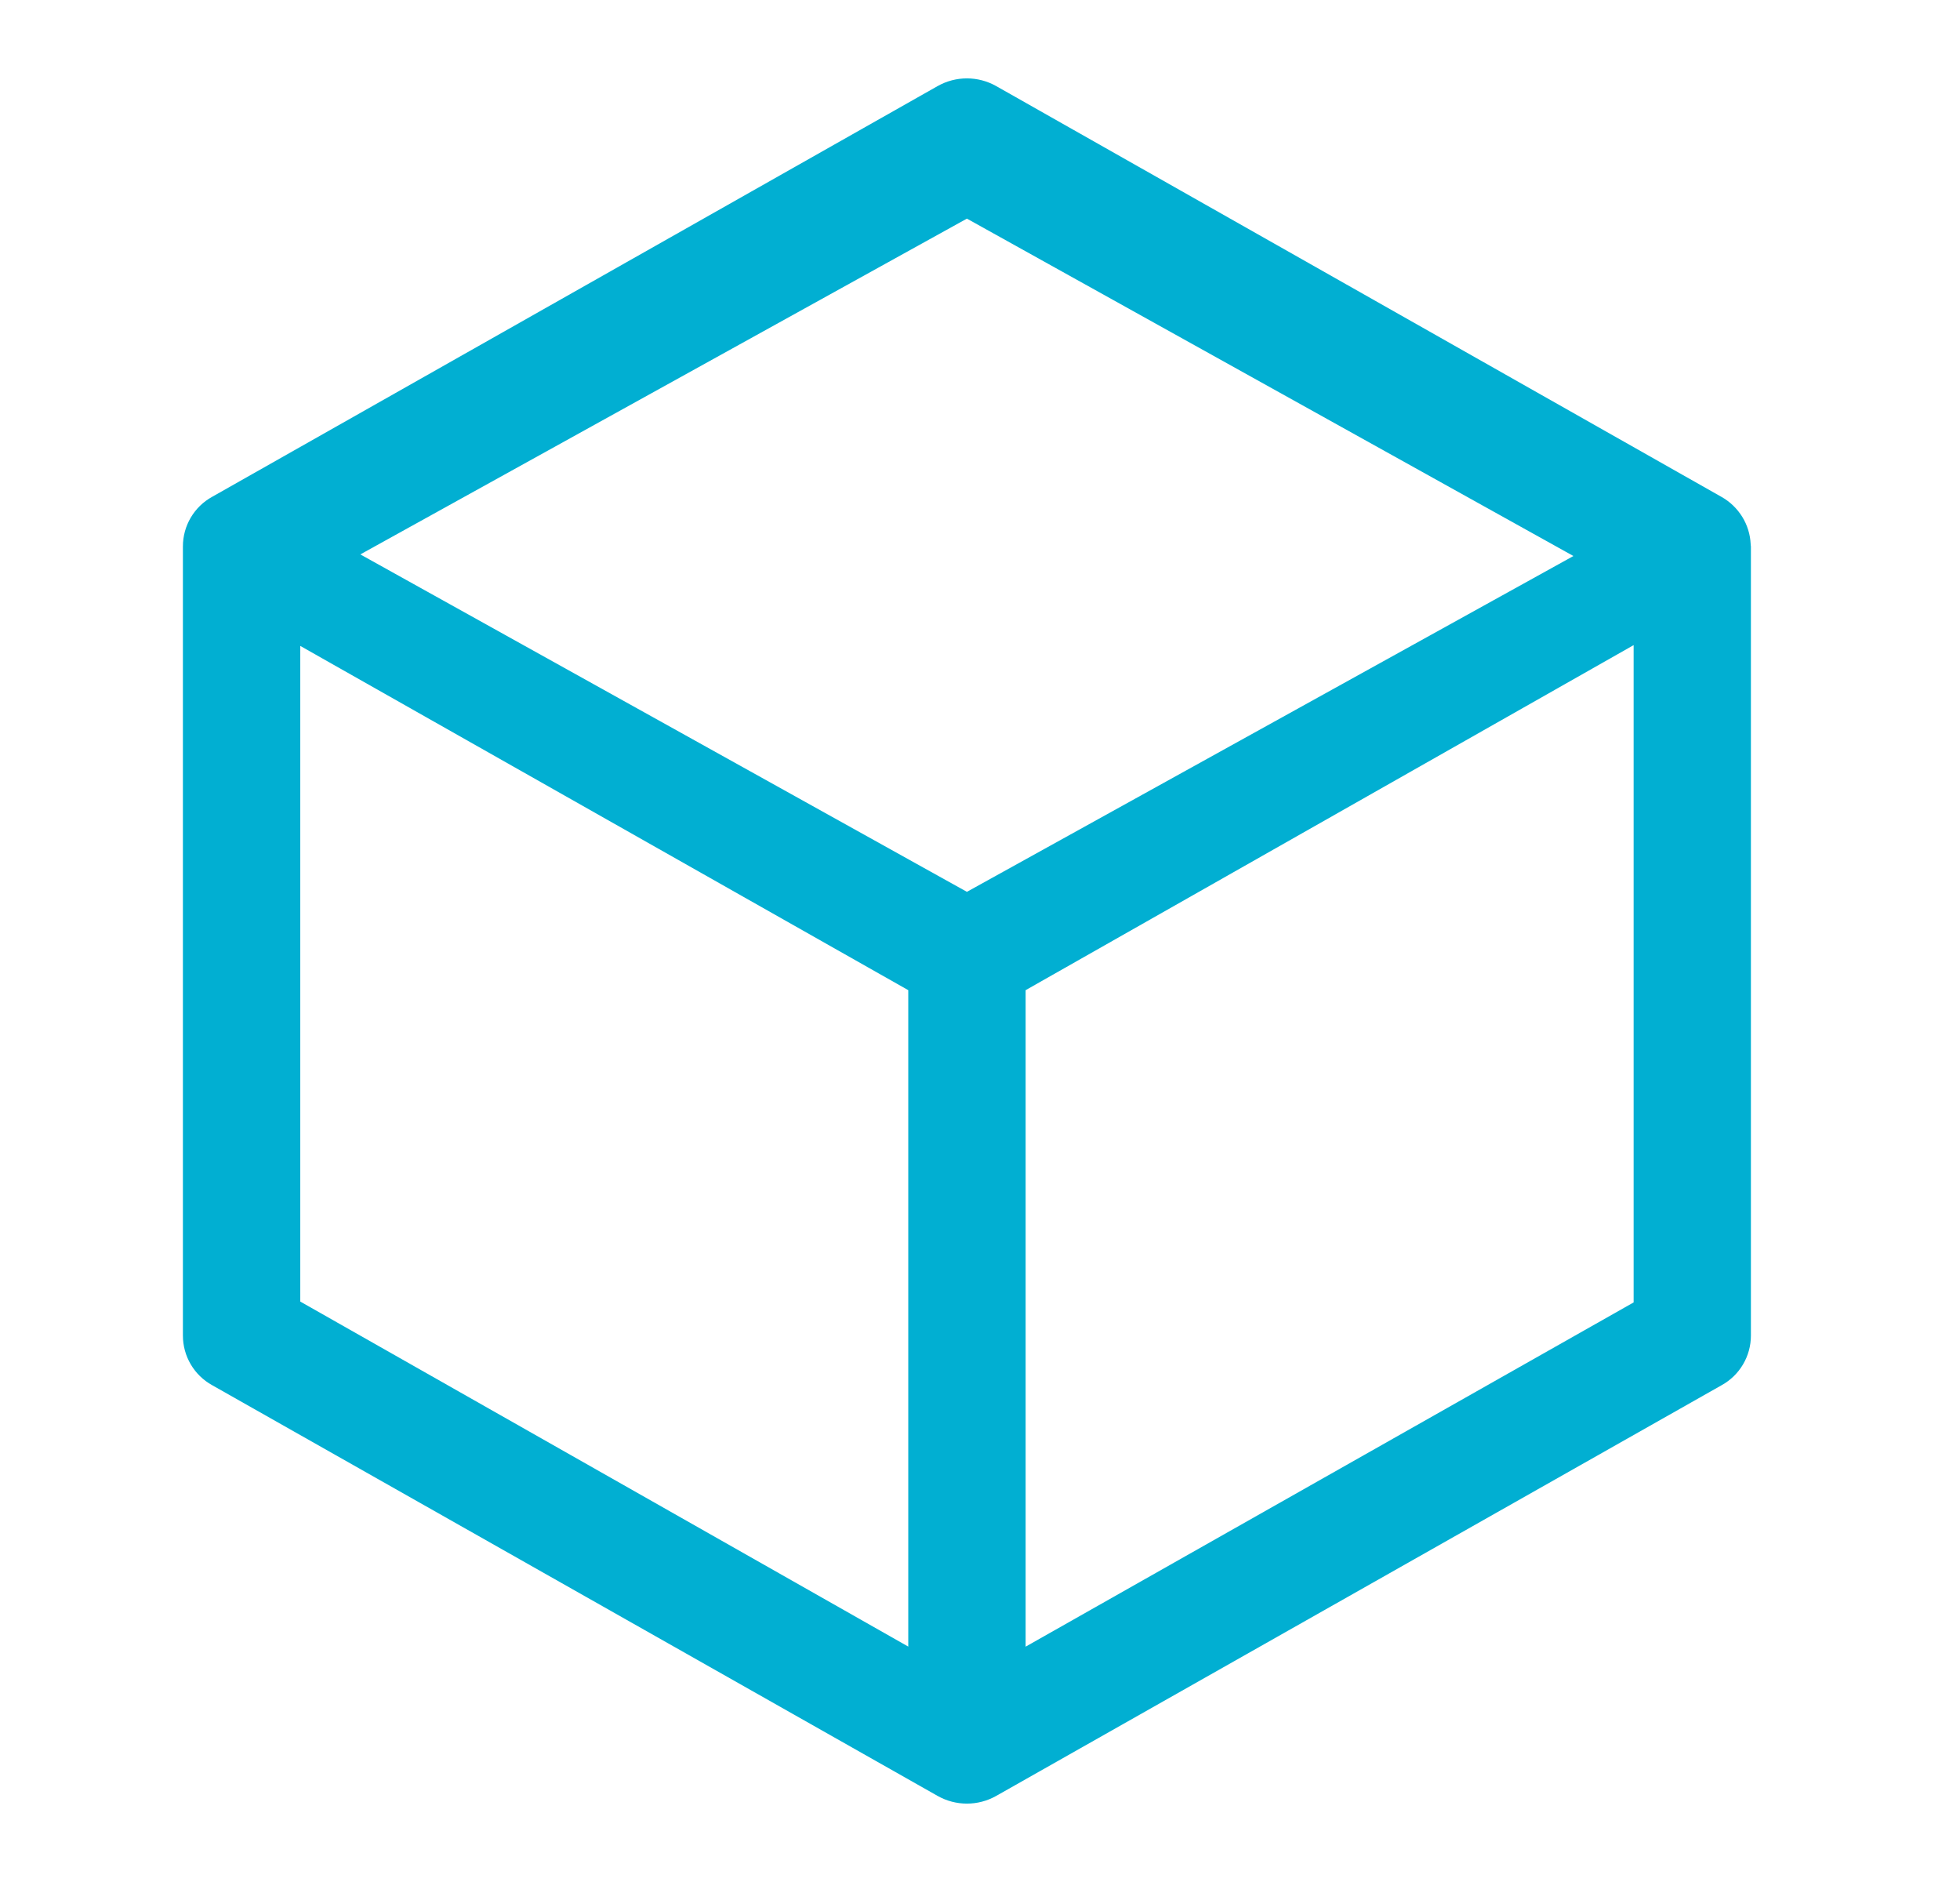
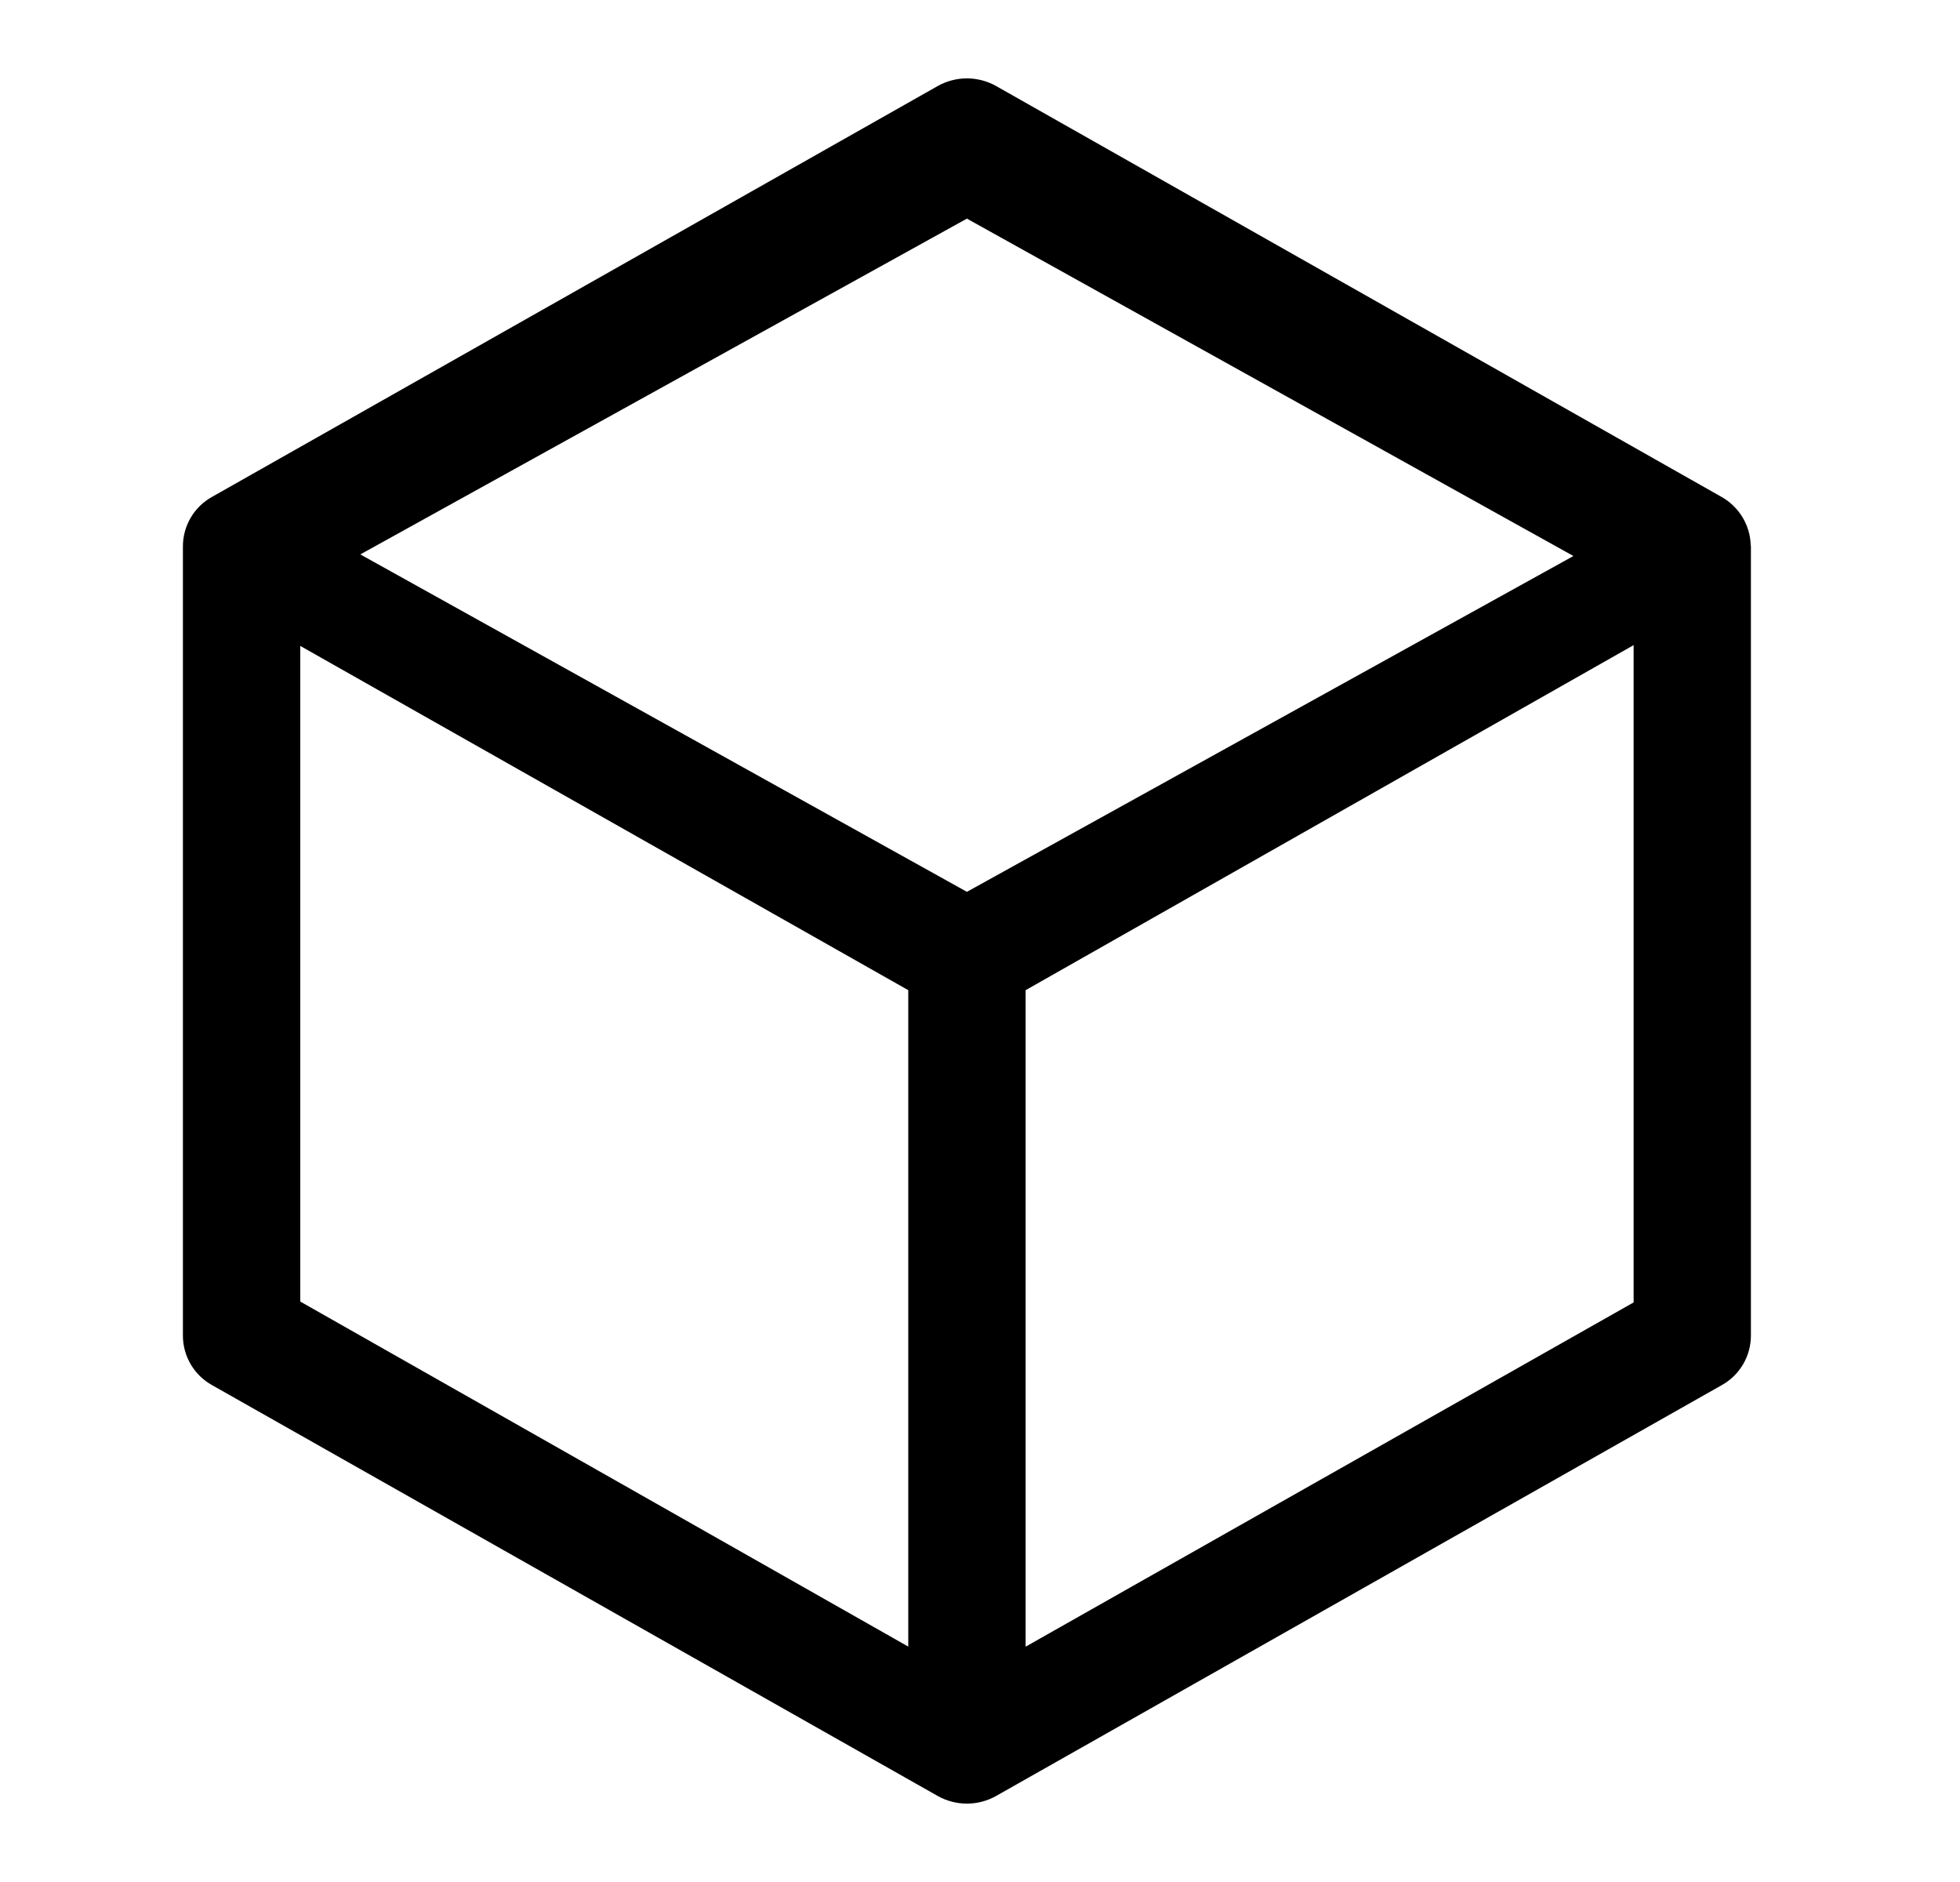
- <svg xmlns="http://www.w3.org/2000/svg" width="25" height="24" fill="none" viewBox="0 0 25 24">
-   <path fill-rule="evenodd" clip-rule="evenodd" d="M22.222 6.59a.723.723 0 01.108.35c0 .01.003.029.003.029v10.062a.723.723 0 01-.374.634l-9.252 5.237a.76.76 0 01-.748 0l-9.252-5.237a.723.723 0 01-.374-.634V6.969a.722.722 0 01.374-.634l9.252-5.237a.76.76 0 01.748 0l9.248 5.237c.11.061.202.15.267.255zm-10.637 6.037L3.83 8.237v8.361l7.755 4.4v-8.371zm1.497 0v8.372l7.755-4.39V8.227l-7.755 4.4zm6.988-5.536l-7.737-4.303L4.596 7.07l7.737 4.303L20.07 7.09z" fill="#01AFD2" />
+ <svg xmlns="http://www.w3.org/2000/svg" width="25" height="24" viewBox="0 0 25 24">
+   <path fill-rule="evenodd" clip-rule="evenodd" d="M22.222 6.59a.723.723 0 01.108.35c0 .01.003.029.003.029v10.062a.723.723 0 01-.374.634l-9.252 5.237a.76.76 0 01-.748 0l-9.252-5.237a.723.723 0 01-.374-.634V6.969a.722.722 0 01.374-.634l9.252-5.237a.76.76 0 01.748 0l9.248 5.237c.11.061.202.15.267.255zm-10.637 6.037L3.83 8.237v8.361l7.755 4.4v-8.371zm1.497 0v8.372l7.755-4.39V8.227l-7.755 4.4zm6.988-5.536l-7.737-4.303L4.596 7.07l7.737 4.303L20.07 7.09z" />
</svg>
